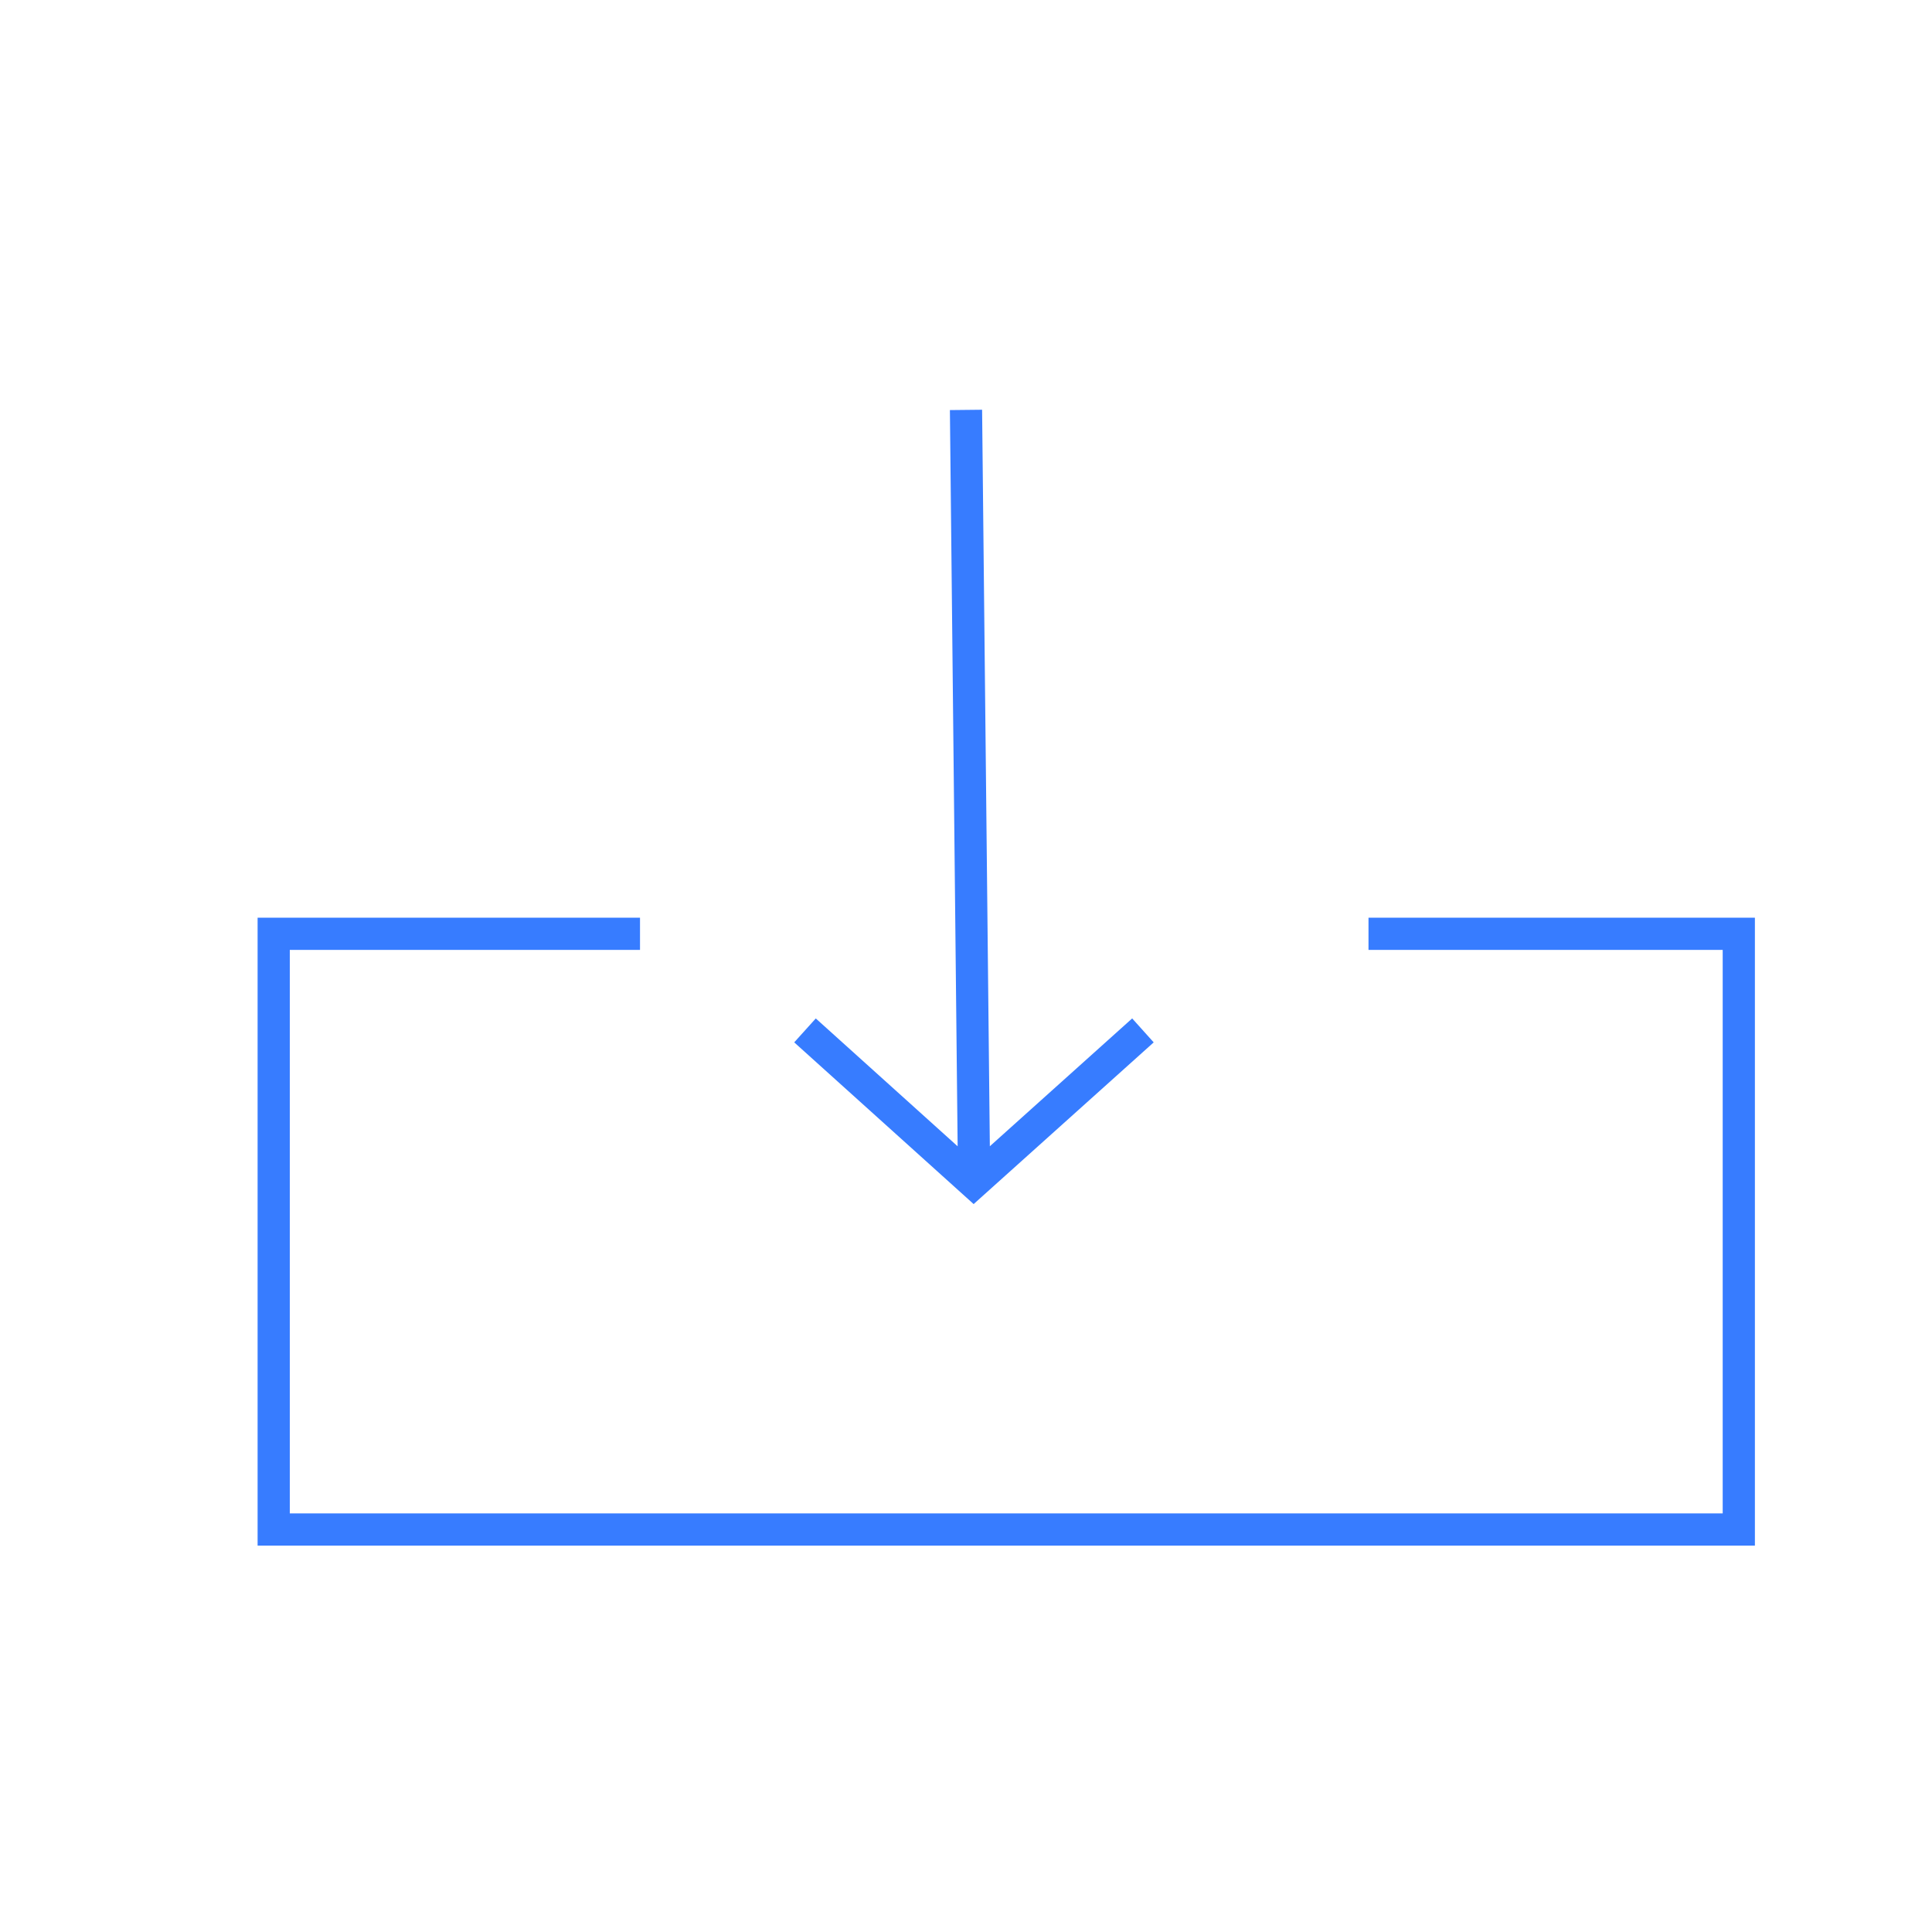
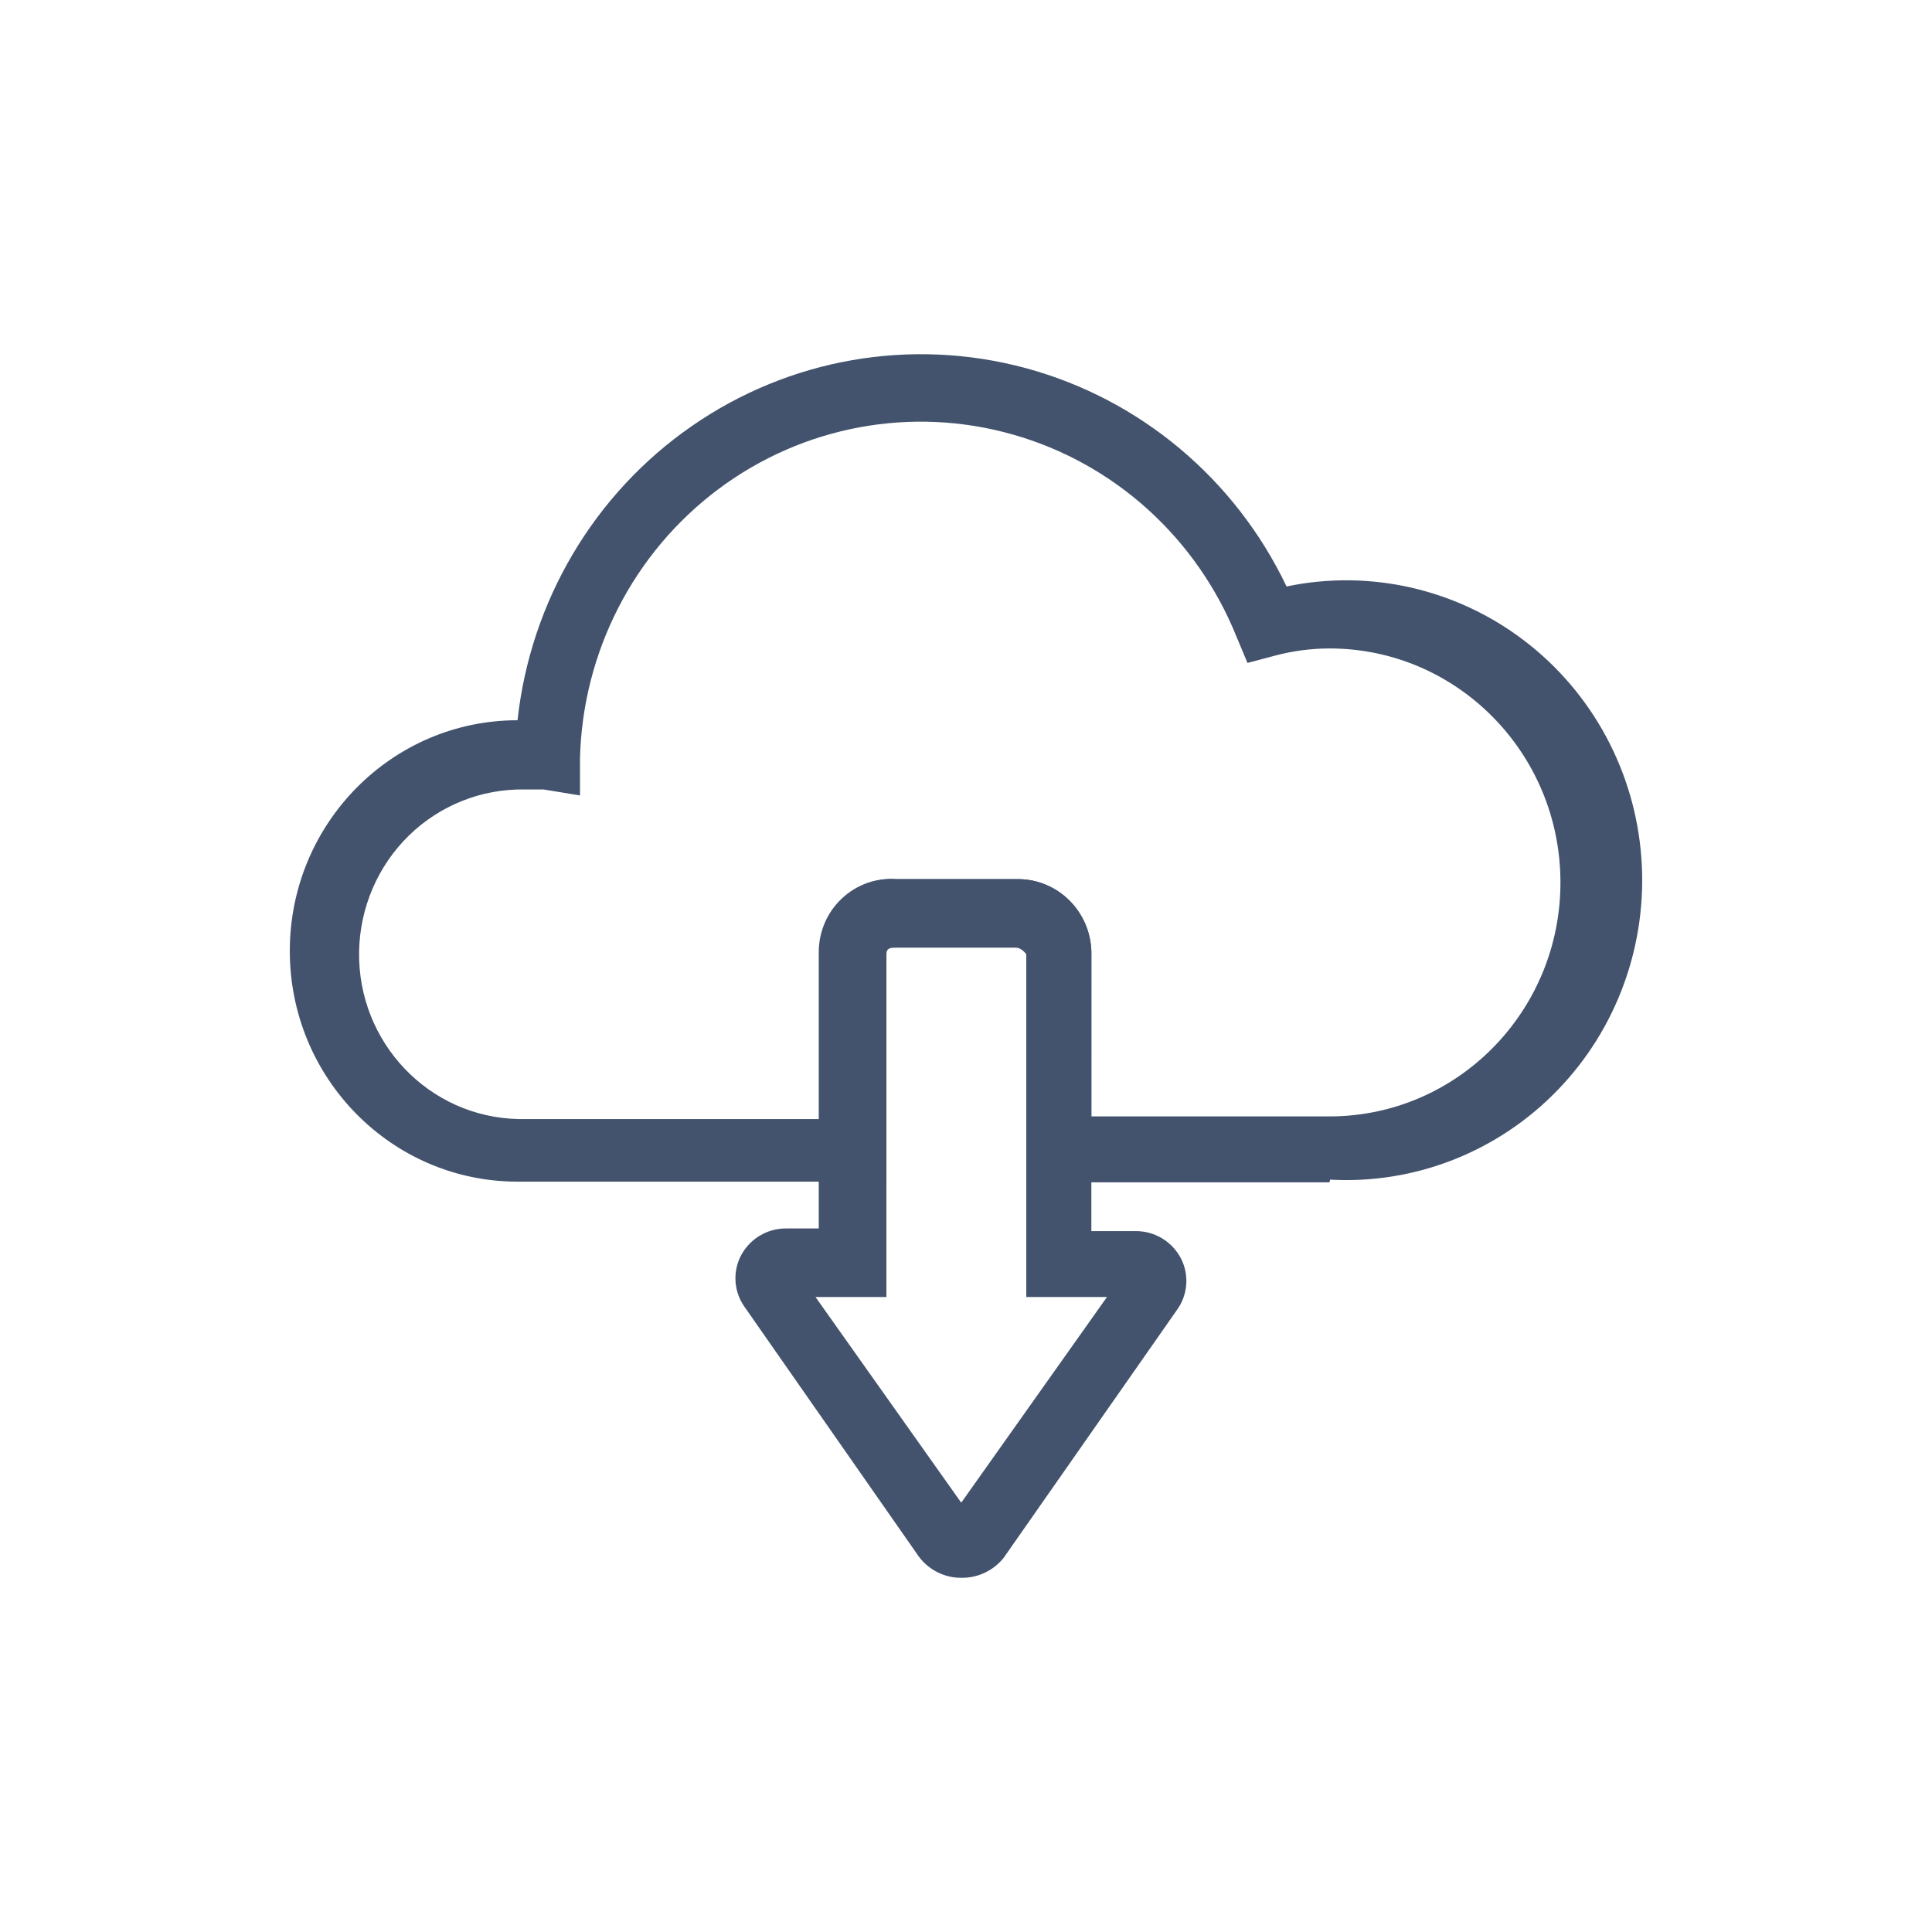
- <svg xmlns="http://www.w3.org/2000/svg" width="60" height="60" viewBox="0 0 60 60">
-   <g fill="none" fill-rule="evenodd">
-     <polyline stroke="#377CFF" points="19.876 29 8.5 29 8.5 47.5 54 47.5 54 29 42.5 29" />
-     <path stroke="#377CFF" d="M30,12.73 L30.25,36.5 M25,32 L30.238,36.721 L35.495,32" />
+ <svg xmlns="http://www.w3.org/2000/svg" width="60px" height="60px" viewBox="0 0 60 60" version="1.1">
+   <g id="download" stroke="none" stroke-width="1" fill="none" fill-rule="evenodd">
+     <g id="Group-3" transform="translate(9, 11)" fill="#43536D">
+       <path d="M32.288,25.718 L22.873,25.718 L22.873,18.554 C22.873,18.554 22.731,18.349 22.55,18.349 L18.832,18.349 C18.67,18.349 18.529,18.349 18.529,18.554 L18.529,25.697 L7.072,25.697 C3.167,25.697 0,22.489 0,18.533 C0,14.577 3.167,11.368 7.072,11.368 C7.476,7.671 9.451,4.334 12.482,2.234 C15.513,0.131 19.296,-0.527 22.847,0.43 C26.396,1.387 29.356,3.864 30.955,7.213 C33.543,6.673 36.238,7.289 38.348,8.904 C40.456,10.516 41.78,12.972 41.974,15.643 C42.171,18.315 41.224,20.942 39.373,22.854 C37.522,24.768 34.948,25.781 32.309,25.635 L32.288,25.718 Z M24.893,23.671 L32.288,23.671 C36.248,23.671 39.461,20.417 39.461,16.405 C39.461,12.392 36.249,9.138 32.288,9.138 C31.715,9.14 31.144,9.214 30.591,9.363 L29.742,9.588 L29.399,8.769 C28.164,5.704 25.603,3.388 22.456,2.495 C19.312,1.6 15.935,2.227 13.306,4.194 C10.677,6.162 9.093,9.248 9.012,12.556 L9.012,13.703 L7.881,13.518 L7.295,13.518 C5.956,13.493 4.66,14.01 3.696,14.951 C2.731,15.895 2.178,17.188 2.152,18.544 C2.102,21.371 4.322,23.702 7.113,23.753 L16.448,23.753 L16.448,18.554 C16.453,17.93 16.711,17.333 17.16,16.909 C17.612,16.481 18.216,16.264 18.832,16.302 L22.631,16.302 C23.861,16.313 24.861,17.308 24.894,18.554 L24.893,23.671 Z" id="Fill-1" />
+       <path d="M20.852,38 C20.336,38.003 19.849,37.759 19.538,37.345 L14.123,29.587 C13.795,29.126 13.747,28.517 14.002,28.011 C14.275,27.476 14.823,27.146 15.417,27.151 L16.427,27.151 L16.427,18.554 C16.432,17.924 16.692,17.326 17.147,16.901 C17.604,16.474 18.212,16.256 18.831,16.302 L22.63,16.302 C23.86,16.312 24.86,17.308 24.893,18.554 L24.893,27.233 L26.267,27.233 C26.86,27.228 27.408,27.558 27.681,28.093 C27.936,28.599 27.888,29.208 27.56,29.669 L22.165,37.386 C21.844,37.782 21.359,38.01 20.852,38 L20.852,38 Z M16.326,29.28 L20.852,35.667 L25.378,29.28 L22.872,29.28 L22.872,18.636 C22.872,18.636 22.731,18.431 22.549,18.431 L18.831,18.431 C18.67,18.431 18.528,18.431 18.528,18.636 L18.528,29.28 L16.326,29.28 Z" id="Fill-2" />
+     </g>
  </g>
</svg>
